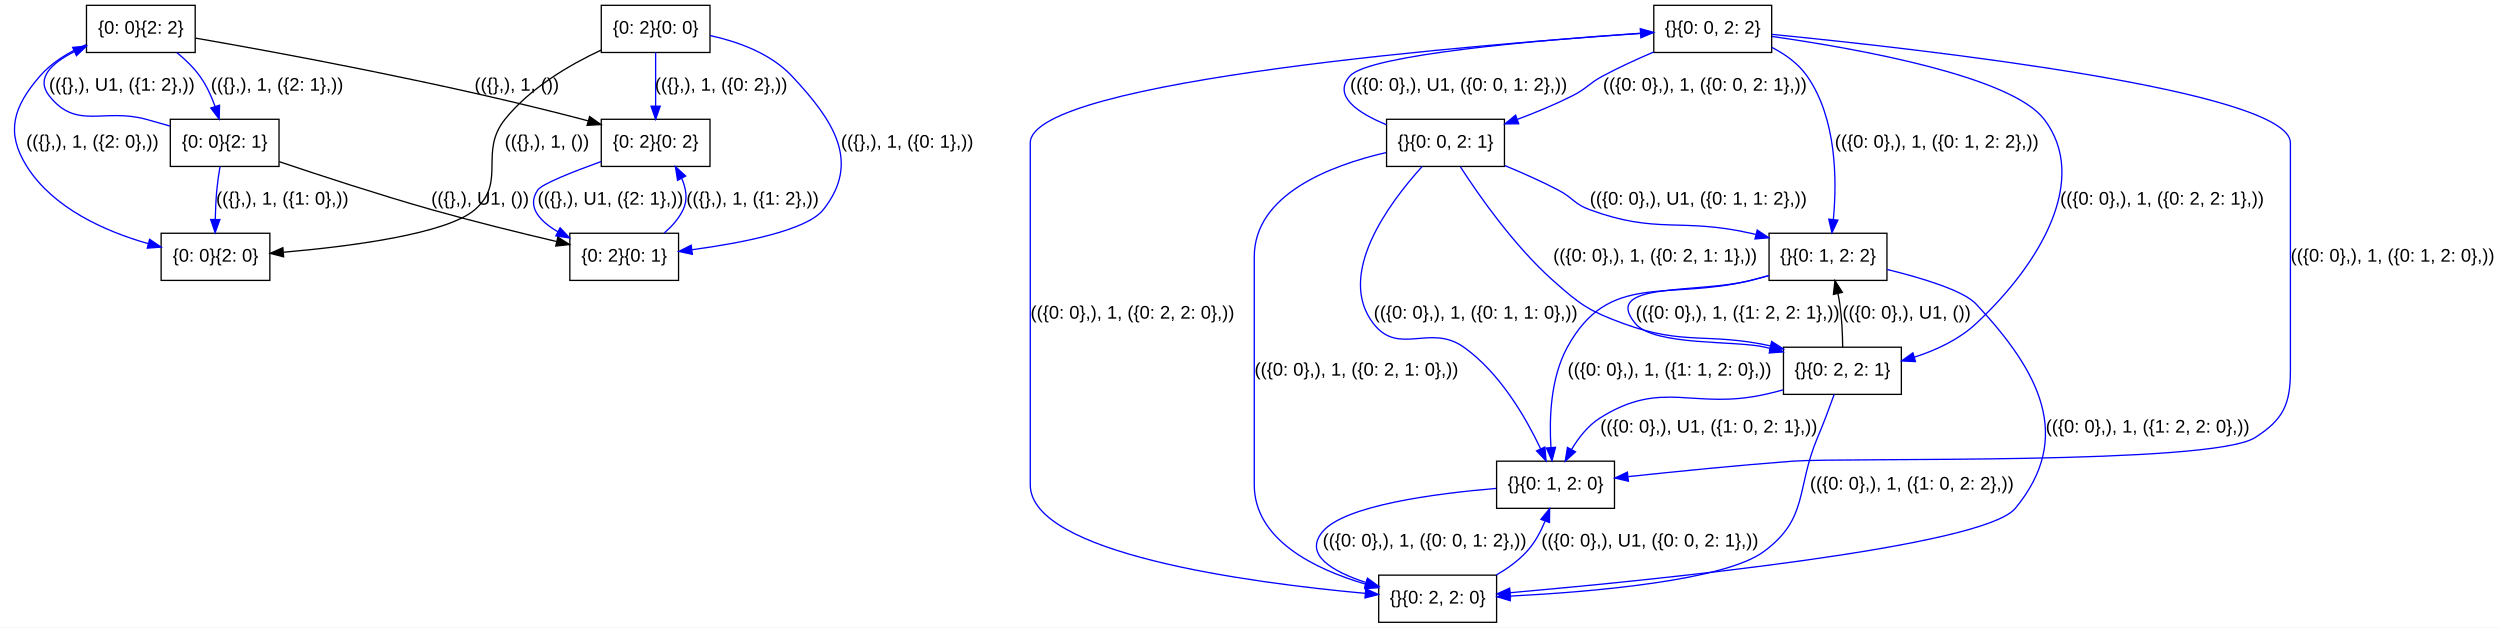
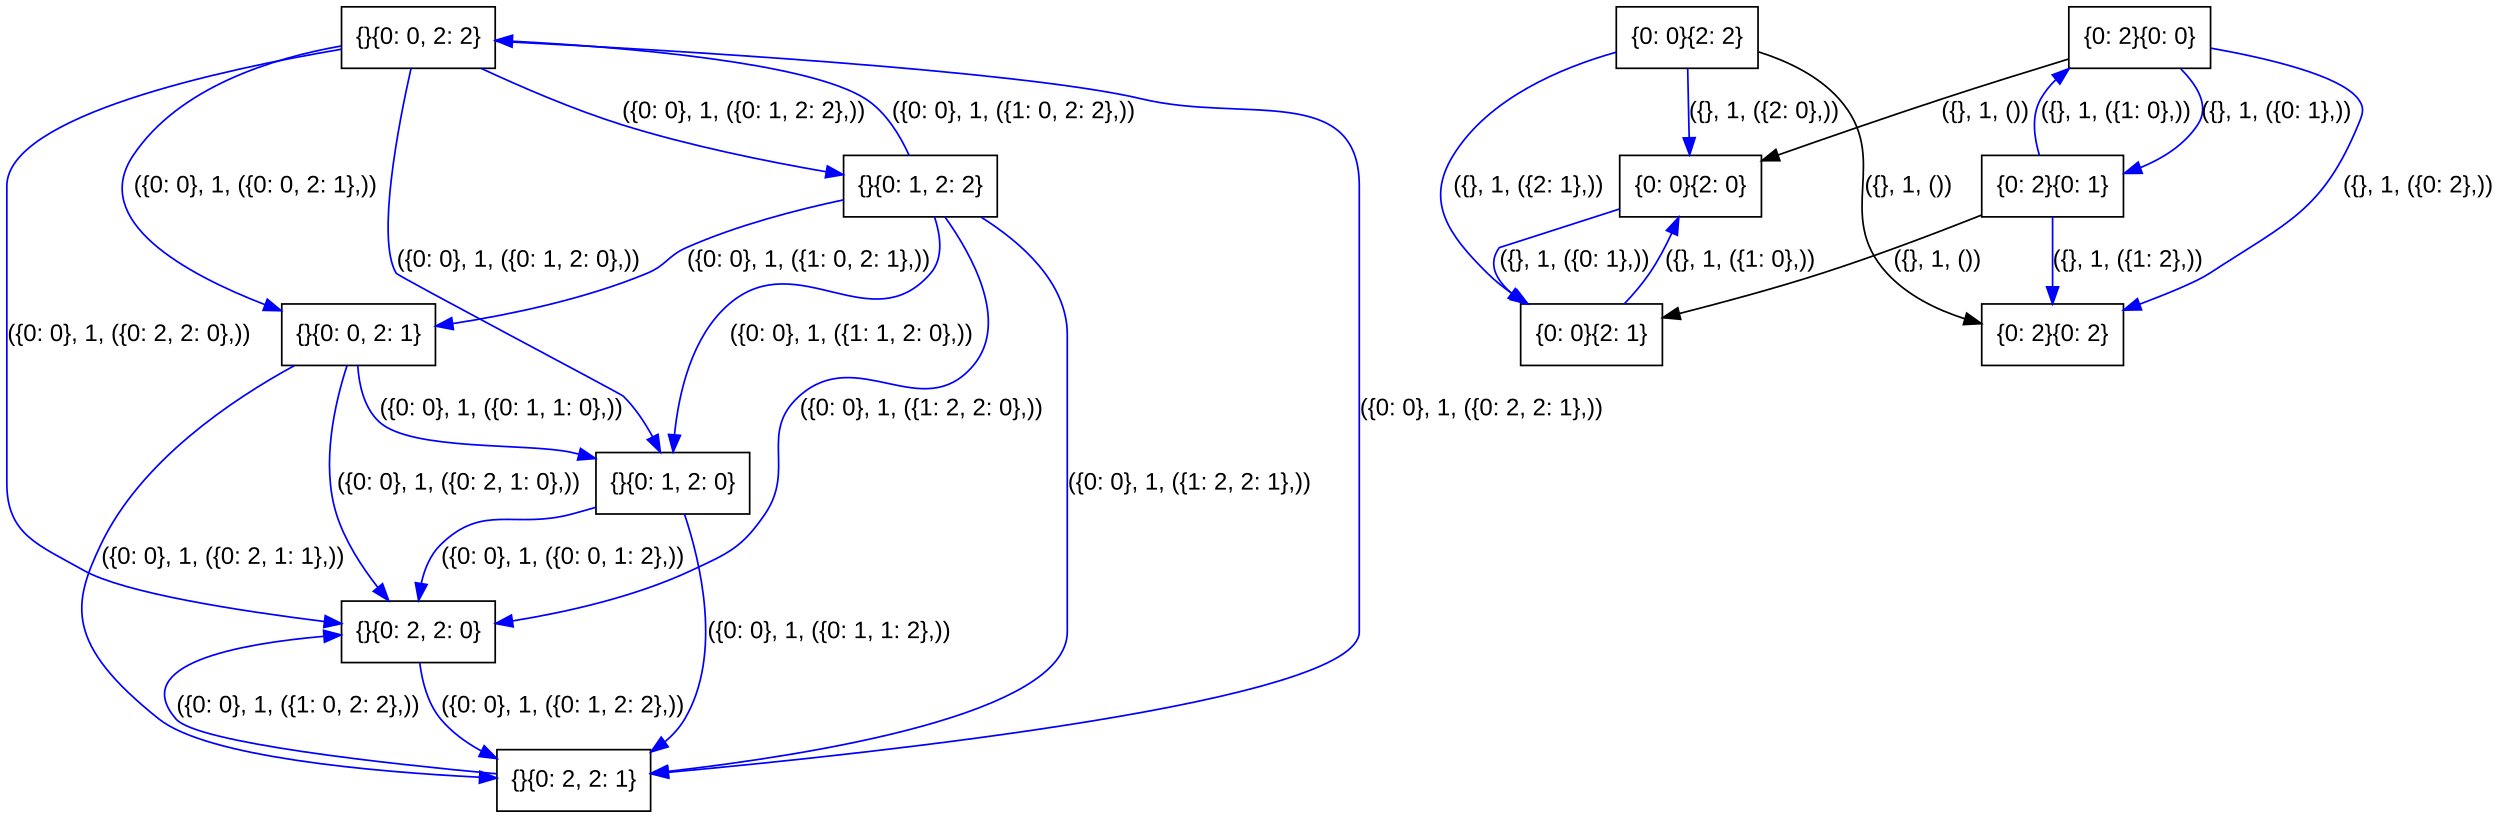
- <svg xmlns="http://www.w3.org/2000/svg" width="1908pt" height="479pt" viewBox="0.00 0.00 1908.50 479.00">
+ <svg xmlns="http://www.w3.org/2000/svg" width="1464pt" height="479pt" viewBox="0.00 0.00 1464.00 479.00">
  <g id="graph0" class="graph" transform="scale(1 1) rotate(0) translate(4 475)">
-     <polygon fill="#ffffff" stroke="transparent" points="-4,4 -4,-475 1904.498,-475 1904.498,4 -4,4" />
+     <polygon fill="#ffffff" stroke="transparent" points="-4,4 -4,-475 1460,-475 1460,4 -4,4" />
    <g id="node1" class="node">
-       <polygon fill="none" stroke="#000000" points="202.008,-297 119.008,-297 119.008,-261 202.008,-261 202.008,-297" />
-       <text text-anchor="middle" x="160.508" y="-275.3" font-family="Arial" font-size="14.00" fill="#000000">{0: 0}{2: 0}</text>
+       <polygon fill="none" stroke="#000000" points="251,-297 161,-297 161,-261 251,-261 251,-297" />
+       <text text-anchor="middle" x="206" y="-275.3" font-family="Arial" font-size="14.00" fill="#000000">{}{0: 0, 2: 1}</text>
    </g>
    <g id="node2" class="node">
-       <polygon fill="none" stroke="#000000" points="1348.498,-471 1258.498,-471 1258.498,-435 1348.498,-435 1348.498,-471" />
-       <text text-anchor="middle" x="1303.498" y="-449.3" font-family="Arial" font-size="14.00" fill="#000000">{}{0: 0, 2: 2}</text>
+       <polygon fill="none" stroke="#000000" points="435,-210 345,-210 345,-174 435,-174 435,-210" />
+       <text text-anchor="middle" x="390" y="-188.3" font-family="Arial" font-size="14.00" fill="#000000">{}{0: 1, 2: 0}</text>
+     </g>
+     <g id="edge1" class="edge">
+       <path fill="none" stroke="#0000ff" d="M205.5,-260.95C206.2,-249.88 209.07,-236.3 218,-228 236.63,-210.69 306.22,-215.72 331,-210 332.26,-209.71 333.54,-209.4 334.82,-209.09" />
+       <polygon fill="#0000ff" stroke="#0000ff" points="335.963,-212.409 344.75,-206.49 334.19,-205.637 335.963,-212.409" />
+       <text text-anchor="middle" x="289.5" y="-231.8" font-family="Arial" font-size="14.00" fill="#000000">({0: 0}, 1, ({0: 1, 1: 0},))</text>
    </g>
    <g id="node3" class="node">
-       <polygon fill="none" stroke="#000000" points="1228.498,-123 1138.498,-123 1138.498,-87 1228.498,-87 1228.498,-123" />
-       <text text-anchor="middle" x="1183.498" y="-101.3" font-family="Arial" font-size="14.00" fill="#000000">{}{0: 1, 2: 0}</text>
+       <polygon fill="none" stroke="#000000" points="286,-123 196,-123 196,-87 286,-87 286,-123" />
+       <text text-anchor="middle" x="241" y="-101.3" font-family="Arial" font-size="14.00" fill="#000000">{}{0: 2, 2: 0}</text>
    </g>
-     <g id="edge1" class="edge">
-       <path fill="none" stroke="#0000ff" d="M1348.598,-448.82C1460.998,-437.8 1744.498,-406.04 1744.498,-366 1744.498,-366 1744.498,-366 1744.498,-192 1744.498,-166.35 1739.098,-154.78 1717.498,-141 1684.398,-119.89 1403.698,-125.94 1364.498,-123 1322.398,-119.83 1274.898,-115.06 1239.098,-111.22" />
-       <polygon fill="#0000ff" stroke="#0000ff" points="1239.113,-107.702 1228.798,-110.12 1238.37,-114.662 1239.113,-107.702" />
-       <text text-anchor="middle" x="1822.498" y="-275.3" font-family="Arial" font-size="14.00" fill="#000000">(({0: 0},), 1, ({0: 1, 2: 0},))</text>
+     <g id="edge2" class="edge">
+       <path fill="none" stroke="#0000ff" d="M199.17,-260.75C192.25,-239.46 183.77,-203.44 193,-174 197.9,-158.39 207.71,-143.21 217.2,-131.09" />
+       <polygon fill="#0000ff" stroke="#0000ff" points="220.018,-133.173 223.65,-123.22 214.604,-128.736 220.018,-133.173" />
+       <text text-anchor="middle" x="264.5" y="-188.3" font-family="Arial" font-size="14.00" fill="#000000">({0: 0}, 1, ({0: 2, 1: 0},))</text>
    </g>
    <g id="node4" class="node">
-       <polygon fill="none" stroke="#000000" points="1144.498,-384 1054.498,-384 1054.498,-348 1144.498,-348 1144.498,-384" />
-       <text text-anchor="middle" x="1099.498" y="-362.3" font-family="Arial" font-size="14.00" fill="#000000">{}{0: 0, 2: 1}</text>
+       <polygon fill="none" stroke="#000000" points="377,-36 287,-36 287,0 377,0 377,-36" />
+       <text text-anchor="middle" x="332" y="-14.3" font-family="Arial" font-size="14.00" fill="#000000">{}{0: 2, 2: 1}</text>
    </g>
-     <g id="edge2" class="edge">
-       <path fill="none" stroke="#0000ff" d="M1258.398,-435.35C1245.598,-429.9 1231.798,-423.59 1219.498,-417 1208.798,-411.24 1207.398,-407.49 1196.498,-402 1183.198,-395.3 1168.398,-389.17 1154.398,-383.94" />
-       <polygon fill="#0000ff" stroke="#0000ff" points="1155.392,-380.578 1144.798,-380.46 1153.006,-387.159 1155.392,-380.578" />
-       <text text-anchor="middle" x="1297.498" y="-405.8" font-family="Arial" font-size="14.00" fill="#000000">(({0: 0},), 1, ({0: 0, 2: 1},))</text>
+     <g id="edge3" class="edge">
+       <path fill="none" stroke="#0000ff" d="M168.36,-260.88C131.73,-240.92 78.292,-205.02 55,-156 38.454,-121.18 33.725,-98.032 89,-54 117.2,-31.535 214.16,-23.041 276.74,-19.863" />
+       <polygon fill="#0000ff" stroke="#0000ff" points="277.038,-23.353 286.86,-19.38 276.704,-16.361 277.038,-23.353" />
+       <text text-anchor="middle" x="126.5" y="-144.8" font-family="Arial" font-size="14.00" fill="#000000">({0: 0}, 1, ({0: 2, 1: 1},))</text>
+     </g>
+     <g id="edge4" class="edge">
+       <path fill="none" stroke="#0000ff" d="M344.99,-177.93C340.28,-176.56 335.55,-175.22 331,-174 297.06,-164.87 279.1,-180.6 254,-156 247.94,-150.06 244.57,-141.73 242.73,-133.51" />
+       <polygon fill="#0000ff" stroke="#0000ff" points="246.144,-132.693 241.13,-123.36 239.23,-133.783 246.144,-132.693" />
+       <text text-anchor="middle" x="325.5" y="-144.8" font-family="Arial" font-size="14.00" fill="#000000">({0: 0}, 1, ({0: 0, 1: 2},))</text>
+     </g>
+     <g id="edge5" class="edge">
+       <path fill="none" stroke="#0000ff" d="M396.82,-173.96C406.13,-146.09 419.29,-91.822 397,-54 393.98,-48.874 389.94,-44.426 385.34,-40.579" />
+       <polygon fill="#0000ff" stroke="#0000ff" points="387.313,-37.686 377.16,-34.657 383.208,-43.356 387.313,-37.686" />
+       <text text-anchor="middle" x="481.5" y="-101.3" font-family="Arial" font-size="14.00" fill="#000000">({0: 0}, 1, ({0: 1, 1: 2},))</text>
+     </g>
+     <g id="edge6" class="edge">
+       <path fill="none" stroke="#0000ff" d="M241.83,-86.734C243.17,-76.14 246.4,-63.131 254,-54 260.44,-46.261 268.91,-40.101 277.88,-35.224" />
+       <polygon fill="#0000ff" stroke="#0000ff" points="279.533,-38.311 286.97,-30.765 276.451,-32.027 279.533,-38.311" />
+       <text text-anchor="middle" x="325.5" y="-57.8" font-family="Arial" font-size="14.00" fill="#000000">({0: 0}, 1, ({0: 1, 2: 2},))</text>
+     </g>
+     <g id="edge7" class="edge">
+       <path fill="none" stroke="#0000ff" d="M286.83,-21.839C222.54,-27.765 111.06,-39.939 99,-54 71.565,-86 134.72,-97.921 185.43,-102.36" />
+       <polygon fill="#0000ff" stroke="#0000ff" points="185.453,-105.873 195.7,-103.18 186.01,-98.895 185.453,-105.873" />
+       <text text-anchor="middle" x="170.5" y="-57.8" font-family="Arial" font-size="14.00" fill="#000000">({0: 0}, 1, ({1: 0, 2: 2},))</text>
    </g>
    <g id="node5" class="node">
-       <polygon fill="none" stroke="#000000" points="1436.498,-297 1346.498,-297 1346.498,-261 1436.498,-261 1436.498,-297" />
-       <text text-anchor="middle" x="1391.498" y="-275.3" font-family="Arial" font-size="14.00" fill="#000000">{}{0: 1, 2: 2}</text>
+       <polygon fill="none" stroke="#000000" points="286,-471 196,-471 196,-435 286,-435 286,-471" />
+       <text text-anchor="middle" x="241" y="-449.3" font-family="Arial" font-size="14.00" fill="#000000">{}{0: 0, 2: 2}</text>
    </g>
-     <g id="edge3" class="edge">
-       <path fill="none" stroke="#0000ff" d="M1348.598,-438.91C1358.898,-433.62 1368.898,-426.5 1375.498,-417 1398.098,-384.81 1398.398,-337.67 1395.598,-307.67" />
-       <polygon fill="#0000ff" stroke="#0000ff" points="1399.048,-307.018 1394.498,-297.45 1392.088,-307.767 1399.048,-307.018" />
-       <text text-anchor="middle" x="1474.498" y="-362.3" font-family="Arial" font-size="14.00" fill="#000000">(({0: 0},), 1, ({0: 1, 2: 2},))</text>
+     <g id="edge8" class="edge">
+       <path fill="none" stroke="#0000ff" d="M195.77,-448.06C156.19,-441.08 100.94,-424.29 74,-384 48.337,-345.63 104.33,-314.7 151.15,-296.6" />
+       <polygon fill="#0000ff" stroke="#0000ff" points="152.529,-299.821 160.67,-293.04 150.077,-293.264 152.529,-299.821" />
+       <text text-anchor="middle" x="145.5" y="-362.3" font-family="Arial" font-size="14.00" fill="#000000">({0: 0}, 1, ({0: 0, 2: 1},))</text>
+     </g>
+     <g id="edge9" class="edge">
+       <path fill="none" stroke="#0000ff" d="M236.69,-434.9C229.33,-402.2 216.21,-334.79 228,-315 229.08,-313.2 359.5,-244.47 361,-243 367.87,-236.27 373.62,-227.56 378.14,-219.25" />
+       <polygon fill="#0000ff" stroke="#0000ff" points="381.341,-220.676 382.71,-210.17 375.088,-217.529 381.341,-220.676" />
+       <text text-anchor="middle" x="299.5" y="-318.8" font-family="Arial" font-size="14.00" fill="#000000">({0: 0}, 1, ({0: 1, 2: 0},))</text>
+     </g>
+     <g id="edge10" class="edge">
+       <path fill="none" stroke="#0000ff" d="M195.95,-446.18C126.2,-434.33 0,-407.2 0,-366 0,-366 0,-366 0,-192 0,-161.77 18.688,-155.88 45,-141 68.546,-127.68 136.46,-117.2 185.75,-111.06" />
+       <polygon fill="#0000ff" stroke="#0000ff" points="186.464,-114.499 195.97,-109.82 185.621,-107.55 186.464,-114.499" />
+       <text text-anchor="middle" x="71.5" y="-275.3" font-family="Arial" font-size="14.00" fill="#000000">({0: 0}, 1, ({0: 2, 2: 0},))</text>
+     </g>
+     <g id="edge11" class="edge">
+       <path fill="none" stroke="#0000ff" d="M286.18,-450.86C380.2,-446.13 594.02,-433.86 665,-417 724.18,-402.94 792,-426.83 792,-366 792,-366 792,-366 792,-105 792,-64.278 510.09,-33.996 387.65,-22.765" />
+       <polygon fill="#0000ff" stroke="#0000ff" points="387.646,-19.25 377.37,-21.832 387.013,-26.222 387.646,-19.25" />
+       <text text-anchor="middle" x="863.5" y="-231.8" font-family="Arial" font-size="14.00" fill="#000000">({0: 0}, 1, ({0: 2, 2: 1},))</text>
    </g>
    <g id="node6" class="node">
-       <polygon fill="none" stroke="#000000" points="1447.498,-210 1357.498,-210 1357.498,-174 1447.498,-174 1447.498,-210" />
-       <text text-anchor="middle" x="1402.498" y="-188.3" font-family="Arial" font-size="14.00" fill="#000000">{}{0: 2, 2: 1}</text>
+       <polygon fill="none" stroke="#000000" points="580,-384 490,-384 490,-348 580,-348 580,-384" />
+       <text text-anchor="middle" x="535" y="-362.3" font-family="Arial" font-size="14.00" fill="#000000">{}{0: 1, 2: 2}</text>
    </g>
-     <g id="edge4" class="edge">
-       <path fill="none" stroke="#0000ff" d="M1348.698,-447.25C1414.398,-437.85 1531.398,-416.88 1556.498,-384 1591.098,-338.76 1554.398,-274.49 1504.498,-228 1491.498,-215.85 1474.098,-207.76 1457.398,-202.39" />
-       <polygon fill="#0000ff" stroke="#0000ff" points="1458.279,-199.001 1447.698,-199.53 1456.3,-205.715 1458.279,-199.001" />
-       <text text-anchor="middle" x="1646.498" y="-318.8" font-family="Arial" font-size="14.00" fill="#000000">(({0: 0},), 1, ({0: 2, 2: 1},))</text>
+     <g id="edge12" class="edge">
+       <path fill="none" stroke="#0000ff" d="M277.79,-434.94C300.94,-424.16 331.69,-410.88 360,-402 399.33,-389.67 444.98,-380.44 479.79,-374.41" />
+       <polygon fill="#0000ff" stroke="#0000ff" points="480.495,-377.841 489.77,-372.72 479.326,-370.939 480.495,-377.841" />
+       <text text-anchor="middle" x="431.5" y="-405.8" font-family="Arial" font-size="14.00" fill="#000000">({0: 0}, 1, ({0: 1, 2: 2},))</text>
+     </g>
+     <g id="edge13" class="edge">
+       <path fill="none" stroke="#0000ff" d="M489.97,-357.97C462.63,-352.18 427.45,-343.06 398,-330 386.84,-325.05 386.27,-319.68 375,-315 338.6,-299.87 295.04,-290.79 261.26,-285.53" />
+       <polygon fill="#0000ff" stroke="#0000ff" points="261.516,-282.03 251.11,-284.02 260.486,-288.954 261.516,-282.03" />
+       <text text-anchor="middle" x="469.5" y="-318.8" font-family="Arial" font-size="14.00" fill="#000000">({0: 0}, 1, ({1: 0, 2: 1},))</text>
+     </g>
+     <g id="edge14" class="edge">
+       <path fill="none" stroke="#0000ff" d="M543.26,-347.98C546.83,-337.21 548.67,-323.93 541,-315 506.43,-274.76 463.27,-331.53 423,-297 400.89,-278.04 393.41,-244.43 390.98,-220.34" />
+       <polygon fill="#0000ff" stroke="#0000ff" points="394.468,-220.047 390.2,-210.35 387.489,-220.592 394.468,-220.047" />
+       <text text-anchor="middle" x="494.5" y="-275.3" font-family="Arial" font-size="14.00" fill="#000000">({0: 0}, 1, ({1: 1, 2: 0},))</text>
+     </g>
+     <g id="edge15" class="edge">
+       <path fill="none" stroke="#0000ff" d="M549.33,-347.99C565.55,-325.29 587.13,-286.19 566,-261 536.41,-225.73 498.25,-273.76 464,-243 440.24,-221.67 462.01,-200.37 444,-174 430.41,-154.11 422.82,-151.22 401,-141 367.96,-125.53 327.91,-116.53 296.15,-111.39" />
+       <polygon fill="#0000ff" stroke="#0000ff" points="296.554,-107.911 286.14,-109.86 295.496,-114.831 296.554,-107.911" />
+       <text text-anchor="middle" x="535.5" y="-231.8" font-family="Arial" font-size="14.00" fill="#000000">({0: 0}, 1, ({1: 2, 2: 0},))</text>
+     </g>
+     <g id="edge16" class="edge">
+       <path fill="none" stroke="#0000ff" d="M570.48,-347.86C594.17,-332.96 621,-309.37 621,-279 621,-279 621,-279 621,-105 621,-56.712 471.19,-32.859 387.29,-23.286" />
+       <polygon fill="#0000ff" stroke="#0000ff" points="387.485,-19.786 377.16,-22.162 386.713,-26.744 387.485,-19.786" />
+       <text text-anchor="middle" x="692.5" y="-188.3" font-family="Arial" font-size="14.00" fill="#000000">({0: 0}, 1, ({1: 2, 2: 1},))</text>
+     </g>
+     <g id="edge17" class="edge">
+       <path fill="none" stroke="#0000ff" d="M528.37,-384.03C523.23,-395.38 514.94,-409.29 503,-417 469.82,-438.43 362.91,-447.32 296.35,-450.84" />
+       <polygon fill="#0000ff" stroke="#0000ff" points="295.841,-447.361 286.03,-451.36 296.193,-454.352 295.841,-447.361" />
+       <text text-anchor="middle" x="589.5" y="-405.8" font-family="Arial" font-size="14.00" fill="#000000">({0: 0}, 1, ({1: 0, 2: 2},))</text>
    </g>
    <g id="node7" class="node">
-       <polygon fill="none" stroke="#000000" points="1138.498,-36 1048.498,-36 1048.498,0 1138.498,0 1138.498,-36" />
-       <text text-anchor="middle" x="1093.498" y="-14.3" font-family="Arial" font-size="14.00" fill="#000000">{}{0: 2, 2: 0}</text>
+       <polygon fill="none" stroke="#000000" points="1027.5,-384 944.5,-384 944.5,-348 1027.5,-348 1027.5,-384" />
+       <text text-anchor="middle" x="986" y="-362.3" font-family="Arial" font-size="14.00" fill="#000000">{0: 0}{2: 0}</text>
    </g>
-     <g id="edge5" class="edge">
-       <path fill="none" stroke="#0000ff" d="M1258.198,-450.19C1131.398,-441.71 782.508,-414.03 782.508,-366 782.508,-366 782.508,-366 782.508,-105 782.508,-52.499 948.958,-30.252 1038.298,-22.092" />
-       <polygon fill="#0000ff" stroke="#0000ff" points="1038.644,-25.575 1048.298,-21.21 1038.029,-18.602 1038.644,-25.575" />
-       <text text-anchor="middle" x="860.508" y="-231.8" font-family="Arial" font-size="14.00" fill="#000000">(({0: 0},), 1, ({0: 2, 2: 0},))</text>
-     </g>
-     <g id="edge6" class="edge">
-       <path fill="none" stroke="#0000ff" d="M1138.298,-102.22C1091.198,-98.269 1021.998,-89.133 1005.508,-69 991.238,-51.548 1013.098,-38.818 1038.598,-30.44" />
-       <polygon fill="#0000ff" stroke="#0000ff" points="1039.941,-33.69 1048.498,-27.442 1037.912,-26.991 1039.941,-33.69" />
-       <text text-anchor="middle" x="1083.498" y="-57.8" font-family="Arial" font-size="14.00" fill="#000000">(({0: 0},), 1, ({0: 0, 1: 2},))</text>
-     </g>
-     <g id="edge7" class="edge">
-       <path fill="none" stroke="#0000ff" d="M1054.498,-379.82C1032.398,-388.89 1013.198,-401.84 1026.498,-417 1040.898,-433.35 1171.398,-444.48 1247.998,-449.66" />
-       <polygon fill="#0000ff" stroke="#0000ff" points="1248.188,-453.18 1258.398,-450.35 1248.651,-446.196 1248.188,-453.18" />
-       <text text-anchor="middle" x="1109.498" y="-405.8" font-family="Arial" font-size="14.00" fill="#000000">(({0: 0},), U1, ({0: 0, 1: 2},))</text>
-     </g>
-     <g id="edge8" class="edge">
-       <path fill="none" stroke="#0000ff" d="M1081.598,-347.85C1056.198,-319.82 1015.698,-265.35 1044.498,-228 1063.898,-202.92 1087.698,-228.39 1113.498,-210 1140.998,-190.45 1160.698,-156.49 1172.098,-132.49" />
-       <polygon fill="#0000ff" stroke="#0000ff" points="1175.367,-133.754 1176.298,-123.2 1168.989,-130.87 1175.367,-133.754" />
-       <text text-anchor="middle" x="1122.498" y="-231.8" font-family="Arial" font-size="14.00" fill="#000000">(({0: 0},), 1, ({0: 1, 1: 0},))</text>
-     </g>
-     <g id="edge9" class="edge">
-       <path fill="none" stroke="#0000ff" d="M1144.798,-348.66C1158.098,-343.13 1172.598,-336.69 1185.498,-330 1196.698,-324.22 1197.698,-319.34 1209.498,-315 1261.398,-295.95 1278.598,-309.1 1332.498,-297 1333.798,-296.72 1335.098,-296.42 1336.298,-296.11" />
-       <polygon fill="#0000ff" stroke="#0000ff" points="1337.478,-299.421 1346.298,-293.55 1335.742,-292.639 1337.478,-299.421" />
-       <text text-anchor="middle" x="1292.498" y="-318.8" font-family="Arial" font-size="14.00" fill="#000000">(({0: 0},), U1, ({0: 1, 1: 2},))</text>
-     </g>
-     <g id="edge10" class="edge">
-       <path fill="none" stroke="#0000ff" d="M1110.898,-347.67C1125.298,-325.33 1151.998,-287.32 1181.498,-261 1202.498,-242.28 1209.098,-237.66 1235.498,-228 1281.898,-211.02 1299.398,-221.51 1347.698,-210.99" />
-       <polygon fill="#0000ff" stroke="#0000ff" points="1348.481,-214.401 1357.398,-208.68 1346.859,-207.592 1348.481,-214.401" />
-       <text text-anchor="middle" x="1259.498" y="-275.3" font-family="Arial" font-size="14.00" fill="#000000">(({0: 0},), 1, ({0: 2, 1: 1},))</text>
-     </g>
-     <g id="edge11" class="edge">
-       <path fill="none" stroke="#0000ff" d="M1054.098,-358.58C1011.298,-348.67 953.508,-326.51 953.508,-279 953.508,-279 953.508,-279 953.508,-105 953.508,-63.055 999.408,-40.621 1038.598,-29.106" />
-       <polygon fill="#0000ff" stroke="#0000ff" points="1039.685,-32.437 1048.398,-26.409 1037.827,-25.688 1039.685,-32.437" />
-       <text text-anchor="middle" x="1031.498" y="-188.3" font-family="Arial" font-size="14.00" fill="#000000">(({0: 0},), 1, ({0: 2, 1: 0},))</text>
-     </g>
-     <g id="edge12" class="edge">
-       <path fill="none" stroke="#0000ff" d="M1346.198,-264.62C1341.598,-263.33 1336.998,-262.09 1332.498,-261 1268.198,-245.27 1224.298,-268.09 1192.498,-210 1179.698,-186.55 1178.598,-155.67 1179.998,-133.48" />
-       <polygon fill="#0000ff" stroke="#0000ff" points="1183.499,-133.595 1180.798,-123.35 1176.521,-133.043 1183.499,-133.595" />
-       <text text-anchor="middle" x="1270.498" y="-188.3" font-family="Arial" font-size="14.00" fill="#000000">(({0: 0},), 1, ({1: 1, 2: 0},))</text>
-     </g>
-     <g id="edge13" class="edge">
-       <path fill="none" stroke="#0000ff" d="M1346.198,-264.71C1341.598,-263.4 1336.998,-262.13 1332.498,-261 1291.998,-250.71 1217.698,-260.07 1244.498,-228 1258.798,-210.83 1321.798,-215.27 1343.498,-210 1344.798,-209.69 1345.998,-209.38 1347.298,-209.05" />
-       <polygon fill="#0000ff" stroke="#0000ff" points="1348.448,-212.365 1357.198,-206.39 1346.632,-205.605 1348.448,-212.365" />
-       <text text-anchor="middle" x="1322.498" y="-231.8" font-family="Arial" font-size="14.00" fill="#000000">(({0: 0},), 1, ({1: 2, 2: 1},))</text>
-     </g>
-     <g id="edge14" class="edge">
-       <path fill="none" stroke="#0000ff" d="M1436.698,-269.34C1463.898,-262.66 1494.998,-253.17 1504.498,-243 1552.798,-191.52 1579.398,-141.47 1534.498,-87 1510.198,-57.539 1261.898,-32.542 1148.998,-22.599" />
-       <polygon fill="#0000ff" stroke="#0000ff" points="1149.063,-19.092 1138.798,-21.712 1148.457,-26.065 1149.063,-19.092" />
-       <text text-anchor="middle" x="1635.498" y="-144.8" font-family="Arial" font-size="14.00" fill="#000000">(({0: 0},), 1, ({1: 2, 2: 0},))</text>
-     </g>
-     <g id="edge15" class="edge">
-       <path fill="none" stroke="#0000ff" d="M1357.298,-177.43C1352.698,-176.17 1347.998,-175 1343.498,-174 1288.298,-161.71 1265.398,-186.16 1217.498,-156 1208.298,-150.21 1201.098,-140.94 1195.698,-131.88" />
-       <polygon fill="#0000ff" stroke="#0000ff" points="1198.742,-130.152 1190.898,-123.03 1192.589,-133.489 1198.742,-130.152" />
-       <text text-anchor="middle" x="1300.498" y="-144.8" font-family="Arial" font-size="14.00" fill="#000000">(({0: 0},), U1, ({1: 0, 2: 1},))</text>
-     </g>
-     <g id="edge16" class="edge">
-       <path fill="none" stroke="#000000" d="M1402.698,-210.02C1402.598,-219.82 1402.098,-232.12 1400.498,-243 1400.098,-245.57 1399.698,-248.22 1399.098,-250.86" />
-       <polygon fill="#000000" stroke="#000000" points="1395.635,-250.299 1396.798,-260.83 1402.456,-251.873 1395.635,-250.299" />
-       <text text-anchor="middle" x="1451.498" y="-231.8" font-family="Arial" font-size="14.00" fill="#000000">(({0: 0},), U1, ())</text>
-     </g>
-     <g id="edge17" class="edge">
-       <path fill="none" stroke="#0000ff" d="M1396.198,-173.92C1392.698,-164.1 1388.098,-151.8 1383.498,-141 1366.898,-101.6 1376.898,-79.424 1342.498,-54 1312.698,-31.944 1212.898,-23.309 1149.098,-19.994" />
-       <polygon fill="#0000ff" stroke="#0000ff" points="1148.957,-16.483 1138.798,-19.489 1148.614,-23.475 1148.957,-16.483" />
-       <text text-anchor="middle" x="1455.498" y="-101.3" font-family="Arial" font-size="14.00" fill="#000000">(({0: 0},), 1, ({1: 0, 2: 2},))</text>
+     <g id="node8" class="node">
+       <polygon fill="none" stroke="#000000" points="969.5,-297 886.5,-297 886.5,-261 969.5,-261 969.5,-297" />
+       <text text-anchor="middle" x="928" y="-275.3" font-family="Arial" font-size="14.00" fill="#000000">{0: 0}{2: 1}</text>
    </g>
    <g id="edge18" class="edge">
-       <path fill="none" stroke="#0000ff" d="M1138.298,-36.108C1146.798,-40.995 1154.998,-46.934 1161.498,-54 1167.598,-60.548 1172.098,-69.015 1175.498,-77.162" />
-       <polygon fill="#0000ff" stroke="#0000ff" points="1172.292,-78.588 1178.998,-86.791 1178.871,-76.197 1172.292,-78.588" />
-       <text text-anchor="middle" x="1255.498" y="-57.8" font-family="Arial" font-size="14.00" fill="#000000">(({0: 0},), U1, ({0: 0, 2: 1},))</text>
-     </g>
-     <g id="node8" class="node">
-       <polygon fill="none" stroke="#000000" points="145.012,-471 62.012,-471 62.012,-435 145.012,-435 145.012,-471" />
-       <text text-anchor="middle" x="103.512" y="-449.3" font-family="Arial" font-size="14.00" fill="#000000">{0: 0}{2: 2}</text>
+       <path fill="none" stroke="#0000ff" d="M944.3,-352.59C912.45,-342.36 874,-330 874,-330 867.05,-320.46 871.97,-311.22 881.16,-303.29" />
+       <polygon fill="#0000ff" stroke="#0000ff" points="883.374,-306.006 889.31,-297.23 879.197,-300.388 883.374,-306.006" />
+       <text text-anchor="middle" x="918" y="-318.8" font-family="Arial" font-size="14.00" fill="#000000">({}, 1, ({0: 1},))</text>
    </g>
    <g id="edge19" class="edge">
-       <path fill="none" stroke="#0000ff" d="M61.745,-440.94C48.935,-435.45 35.788,-427.71 26.512,-417 6.223,-393.58 0,-374.22 16.512,-348 36.726,-315.9 76.476,-298.4 109.098,-289.07" />
-       <polygon fill="#0000ff" stroke="#0000ff" points="110.217,-292.393 118.968,-286.42 108.402,-285.633 110.217,-292.393" />
-       <text text-anchor="middle" x="66.512" y="-362.3" font-family="Arial" font-size="14.00" fill="#000000">(({},), 1, ({2: 0},))</text>
+       <path fill="none" stroke="#0000ff" d="M947.2,-297.09C952.39,-302.54 957.74,-308.75 962,-315 966.94,-322.24 971.36,-330.66 975.02,-338.55" />
+       <polygon fill="#0000ff" stroke="#0000ff" points="971.853,-340.042 979.09,-347.78 978.258,-337.218 971.853,-340.042" />
+       <text text-anchor="middle" x="1015" y="-318.8" font-family="Arial" font-size="14.00" fill="#000000">({}, 1, ({1: 0},))</text>
    </g>
    <g id="node9" class="node">
-       <polygon fill="none" stroke="#000000" points="538.008,-384 455.008,-384 455.008,-348 538.008,-348 538.008,-384" />
-       <text text-anchor="middle" x="496.508" y="-362.3" font-family="Arial" font-size="14.00" fill="#000000">{0: 2}{0: 2}</text>
+       <polygon fill="none" stroke="#000000" points="1025.5,-471 942.5,-471 942.5,-435 1025.5,-435 1025.5,-471" />
+       <text text-anchor="middle" x="984" y="-449.3" font-family="Arial" font-size="14.00" fill="#000000">{0: 0}{2: 2}</text>
    </g>
    <g id="edge20" class="edge">
-       <path fill="none" stroke="#000000" d="M145.088,-445.99C209.058,-434.88 335.228,-411.61 440.508,-384 441.958,-383.62 443.428,-383.22 444.908,-382.81" />
-       <polygon fill="#000000" stroke="#000000" points="446.127,-386.101 454.768,-379.97 444.19,-379.375 446.127,-386.101" />
-       <text text-anchor="middle" x="390.508" y="-405.8" font-family="Arial" font-size="14.00" fill="#000000">(({},), 1, ())</text>
+       <path fill="none" stroke="#0000ff" d="M984.32,-434.59C984.5,-424.89 984.74,-412.8 985,-402 985.06,-399.57 985.12,-397.06 985.19,-394.53" />
+       <polygon fill="#0000ff" stroke="#0000ff" points="988.695,-394.399 985.46,-384.31 981.697,-394.214 988.695,-394.399" />
+       <text text-anchor="middle" x="1029" y="-405.8" font-family="Arial" font-size="14.00" fill="#000000">({}, 1, ({2: 0},))</text>
+     </g>
+     <g id="edge21" class="edge">
+       <path fill="none" stroke="#0000ff" d="M942.46,-444.44C910.23,-435.38 867.67,-417.56 847,-384 830.25,-356.82 844.29,-337.44 867,-315 871.53,-310.52 876.73,-306.38 882.14,-302.62" />
+       <polygon fill="#0000ff" stroke="#0000ff" points="884.262,-305.416 890.75,-297.04 880.455,-299.541 884.262,-305.416" />
+       <text text-anchor="middle" x="891" y="-362.3" font-family="Arial" font-size="14.00" fill="#000000">({}, 1, ({2: 1},))</text>
    </g>
    <g id="node10" class="node">
-       <polygon fill="none" stroke="#000000" points="209.008,-384 126.008,-384 126.008,-348 209.008,-348 209.008,-384" />
-       <text text-anchor="middle" x="167.508" y="-362.3" font-family="Arial" font-size="14.00" fill="#000000">{0: 0}{2: 1}</text>
+       <polygon fill="none" stroke="#000000" points="1239.5,-297 1156.5,-297 1156.5,-261 1239.5,-261 1239.5,-297" />
+       <text text-anchor="middle" x="1198" y="-275.3" font-family="Arial" font-size="14.00" fill="#000000">{0: 2}{0: 2}</text>
    </g>
-     <g id="edge21" class="edge">
-       <path fill="none" stroke="#0000ff" d="M130.958,-434.93C137.358,-429.73 143.708,-423.65 148.508,-417 153.498,-410.11 157.328,-401.76 160.198,-393.83" />
-       <polygon fill="#0000ff" stroke="#0000ff" points="163.581,-394.742 163.328,-384.15 156.921,-392.588 163.581,-394.742" />
-       <text text-anchor="middle" x="207.508" y="-405.8" font-family="Arial" font-size="14.00" fill="#000000">(({},), 1, ({2: 1},))</text>
+     <g id="edge22" class="edge">
+       <path fill="none" stroke="#000000" d="M1025.9,-444.59C1042.7,-439.27 1060.8,-430.7 1073,-417 1104.3,-381.88 1069.2,-349.66 1101,-315 1113,-301.94 1130.1,-293.59 1146.7,-288.28" />
+       <polygon fill="#000000" stroke="#000000" points="1147.68,-291.64 1156.3,-285.48 1145.72,-284.92 1147.68,-291.64" />
+       <text text-anchor="middle" x="1113.5" y="-362.3" font-family="Arial" font-size="14.00" fill="#000000">({}, 1, ())</text>
    </g>
    <g id="node11" class="node">
-       <polygon fill="none" stroke="#000000" points="514.008,-297 431.008,-297 431.008,-261 514.008,-261 514.008,-297" />
-       <text text-anchor="middle" x="472.508" y="-275.3" font-family="Arial" font-size="14.00" fill="#000000">{0: 2}{0: 1}</text>
-     </g>
-     <g id="edge22" class="edge">
-       <path fill="none" stroke="#0000ff" d="M454.798,-351.71C432.738,-343.74 409.578,-334.53 406.508,-330 397.958,-317.37 407.618,-306.5 421.948,-298.08" />
-       <polygon fill="#0000ff" stroke="#0000ff" points="423.606,-301.162 430.828,-293.41 420.348,-294.967 423.606,-301.162" />
-       <text text-anchor="middle" x="462.008" y="-318.8" font-family="Arial" font-size="14.00" fill="#000000">(({},), U1, ({2: 1},))</text>
+       <polygon fill="none" stroke="#000000" points="1290.5,-471 1207.5,-471 1207.5,-435 1290.5,-435 1290.5,-471" />
+       <text text-anchor="middle" x="1249" y="-449.3" font-family="Arial" font-size="14.00" fill="#000000">{0: 2}{0: 0}</text>
    </g>
    <g id="edge23" class="edge">
-       <path fill="none" stroke="#0000ff" d="M163.938,-347.75C162.978,-342.09 162.048,-335.8 161.508,-330 160.838,-322.77 160.498,-314.94 160.338,-307.64" />
-       <polygon fill="#0000ff" stroke="#0000ff" points="163.835,-307.412 160.228,-297.45 156.836,-307.487 163.835,-307.412" />
-       <text text-anchor="middle" x="211.508" y="-318.8" font-family="Arial" font-size="14.00" fill="#000000">(({},), 1, ({1: 0},))</text>
+       <path fill="none" stroke="#000000" d="M1207.3,-440.42C1185.2,-433.65 1157.5,-425.06 1133,-417 1101.1,-406.52 1065.5,-394.19 1037.3,-384.27" />
+       <polygon fill="#000000" stroke="#000000" points="1038.295,-380.909 1027.7,-380.88 1035.964,-387.51 1038.295,-380.909" />
+       <text text-anchor="middle" x="1158.5" y="-405.8" font-family="Arial" font-size="14.00" fill="#000000">({}, 1, ())</text>
    </g>
    <g id="edge24" class="edge">
-       <path fill="none" stroke="#0000ff" d="M125.958,-378.78C119.788,-380.58 113.498,-382.38 107.508,-384 74.846,-392.87 54.427,-375.39 33.512,-402 22.989,-415.39 35.478,-426.91 52.677,-435.6" />
-       <polygon fill="#0000ff" stroke="#0000ff" points="51.455,-438.89 62.004,-439.88 54.375,-432.528 51.455,-438.89" />
-       <text text-anchor="middle" x="89.012" y="-405.8" font-family="Arial" font-size="14.00" fill="#000000">(({},), U1, ({1: 2},))</text>
+       <path fill="none" stroke="#0000ff" d="M1290.6,-446.81C1323.8,-440.92 1366.5,-430.89 1377,-417 1381,-411.69 1379.6,-408.16 1377,-402 1356.1,-351.48 1335.8,-344.93 1290,-315 1282.6,-310.13 1266,-303.29 1249,-296.88" />
+       <polygon fill="#0000ff" stroke="#0000ff" points="1250.093,-293.553 1239.5,-293.38 1247.673,-300.121 1250.093,-293.553" />
+       <text text-anchor="middle" x="1412" y="-362.3" font-family="Arial" font-size="14.00" fill="#000000">({}, 1, ({0: 2},))</text>
+     </g>
+     <g id="node12" class="node">
+       <polygon fill="none" stroke="#000000" points="1239.5,-384 1156.5,-384 1156.5,-348 1239.5,-348 1239.5,-384" />
+       <text text-anchor="middle" x="1198" y="-362.3" font-family="Arial" font-size="14.00" fill="#000000">{0: 2}{0: 1}</text>
    </g>
    <g id="edge25" class="edge">
-       <path fill="none" stroke="#000000" d="M209.178,-351.64C240.888,-340.94 285.718,-326.28 325.508,-315 356.918,-306.1 392.468,-297.36 420.738,-290.72" />
-       <polygon fill="#000000" stroke="#000000" points="421.856,-294.053 430.798,-288.37 420.264,-287.237 421.856,-294.053" />
-       <text text-anchor="middle" x="362.508" y="-318.8" font-family="Arial" font-size="14.00" fill="#000000">(({},), U1, ())</text>
+       <path fill="none" stroke="#0000ff" d="M1273.1,-434.6C1282.8,-424.91 1290.2,-412.82 1283,-402 1275.2,-390.17 1262.6,-382.22 1249.5,-376.88" />
+       <polygon fill="#0000ff" stroke="#0000ff" points="1250.495,-373.518 1239.9,-373.43 1248.127,-380.106 1250.495,-373.518" />
+       <text text-anchor="middle" x="1329" y="-405.8" font-family="Arial" font-size="14.00" fill="#000000">({}, 1, ({0: 1},))</text>
    </g>
    <g id="edge26" class="edge">
-       <path fill="none" stroke="#0000ff" d="M503.088,-297.2C508.918,-302.19 514.218,-308.15 517.508,-315 521.168,-322.61 519.818,-331.02 516.468,-338.79" />
-       <polygon fill="#0000ff" stroke="#0000ff" points="513.255,-337.374 511.608,-347.84 519.422,-340.686 513.255,-337.374" />
-       <text text-anchor="middle" x="570.508" y="-318.8" font-family="Arial" font-size="14.00" fill="#000000">(({},), 1, ({1: 2},))</text>
-     </g>
-     <g id="node12" class="node">
-       <polygon fill="none" stroke="#000000" points="538.008,-471 455.008,-471 455.008,-435 538.008,-435 538.008,-471" />
-       <text text-anchor="middle" x="496.508" y="-449.3" font-family="Arial" font-size="14.00" fill="#000000">{0: 2}{0: 0}</text>
+       <path fill="none" stroke="#000000" d="M1156.4,-349.05C1129.9,-338.56 1094.7,-325.19 1063,-315 1035.7,-306.22 1004.8,-297.87 979.45,-291.42" />
+       <polygon fill="#000000" stroke="#000000" points="980.222,-288.005 969.67,-288.96 978.514,-294.794 980.222,-288.005" />
+       <text text-anchor="middle" x="1130.5" y="-318.8" font-family="Arial" font-size="14.00" fill="#000000">({}, 1, ())</text>
    </g>
    <g id="edge27" class="edge">
-       <path fill="none" stroke="#000000" d="M454.968,-436.86C430.488,-425.44 400.668,-407.88 381.508,-384 361.288,-358.78 382.928,-336.18 358.508,-315 337.148,-296.47 263.658,-286.98 212.488,-282.51" />
-       <polygon fill="#000000" stroke="#000000" points="212.516,-279 202.258,-281.65 211.929,-285.976 212.516,-279" />
-       <text text-anchor="middle" x="413.508" y="-362.3" font-family="Arial" font-size="14.00" fill="#000000">(({},), 1, ())</text>
+       <path fill="none" stroke="#0000ff" d="M1198,-347.97C1198,-336.19 1198,-320.56 1198,-307.16" />
+       <polygon fill="#0000ff" stroke="#0000ff" points="1201.5,-307 1198,-297 1194.5,-307 1201.5,-307" />
+       <text text-anchor="middle" x="1242" y="-318.8" font-family="Arial" font-size="14.00" fill="#000000">({}, 1, ({1: 2},))</text>
    </g>
    <g id="edge28" class="edge">
-       <path fill="none" stroke="#0000ff" d="M496.508,-434.97C496.508,-423.19 496.508,-407.56 496.508,-394.16" />
-       <polygon fill="#0000ff" stroke="#0000ff" points="500.008,-394 496.508,-384 493.008,-394 500.008,-394" />
-       <text text-anchor="middle" x="546.508" y="-405.8" font-family="Arial" font-size="14.00" fill="#000000">(({},), 1, ({0: 2},))</text>
-     </g>
-     <g id="edge29" class="edge">
-       <path fill="none" stroke="#0000ff" d="M538.018,-447.94C559.398,-443.27 584.308,-434.28 600.508,-417 632.368,-383.03 653.398,-351.53 624.508,-315 612.078,-299.28 563.338,-289.71 524.358,-284.43" />
-       <polygon fill="#0000ff" stroke="#0000ff" points="524.543,-280.925 514.178,-283.12 523.649,-287.868 524.543,-280.925" />
-       <text text-anchor="middle" x="688.508" y="-362.3" font-family="Arial" font-size="14.00" fill="#000000">(({},), 1, ({0: 1},))</text>
+       <path fill="none" stroke="#0000ff" d="M1190.3,-384C1187.2,-394.25 1185.4,-407 1191,-417 1193.4,-421.24 1196.5,-425.05 1200,-428.45" />
+       <polygon fill="#0000ff" stroke="#0000ff" points="1197.781,-431.157 1207.7,-434.88 1202.268,-425.784 1197.781,-431.157" />
+       <text text-anchor="middle" x="1235" y="-405.8" font-family="Arial" font-size="14.00" fill="#000000">({}, 1, ({1: 0},))</text>
    </g>
  </g>
</svg>
